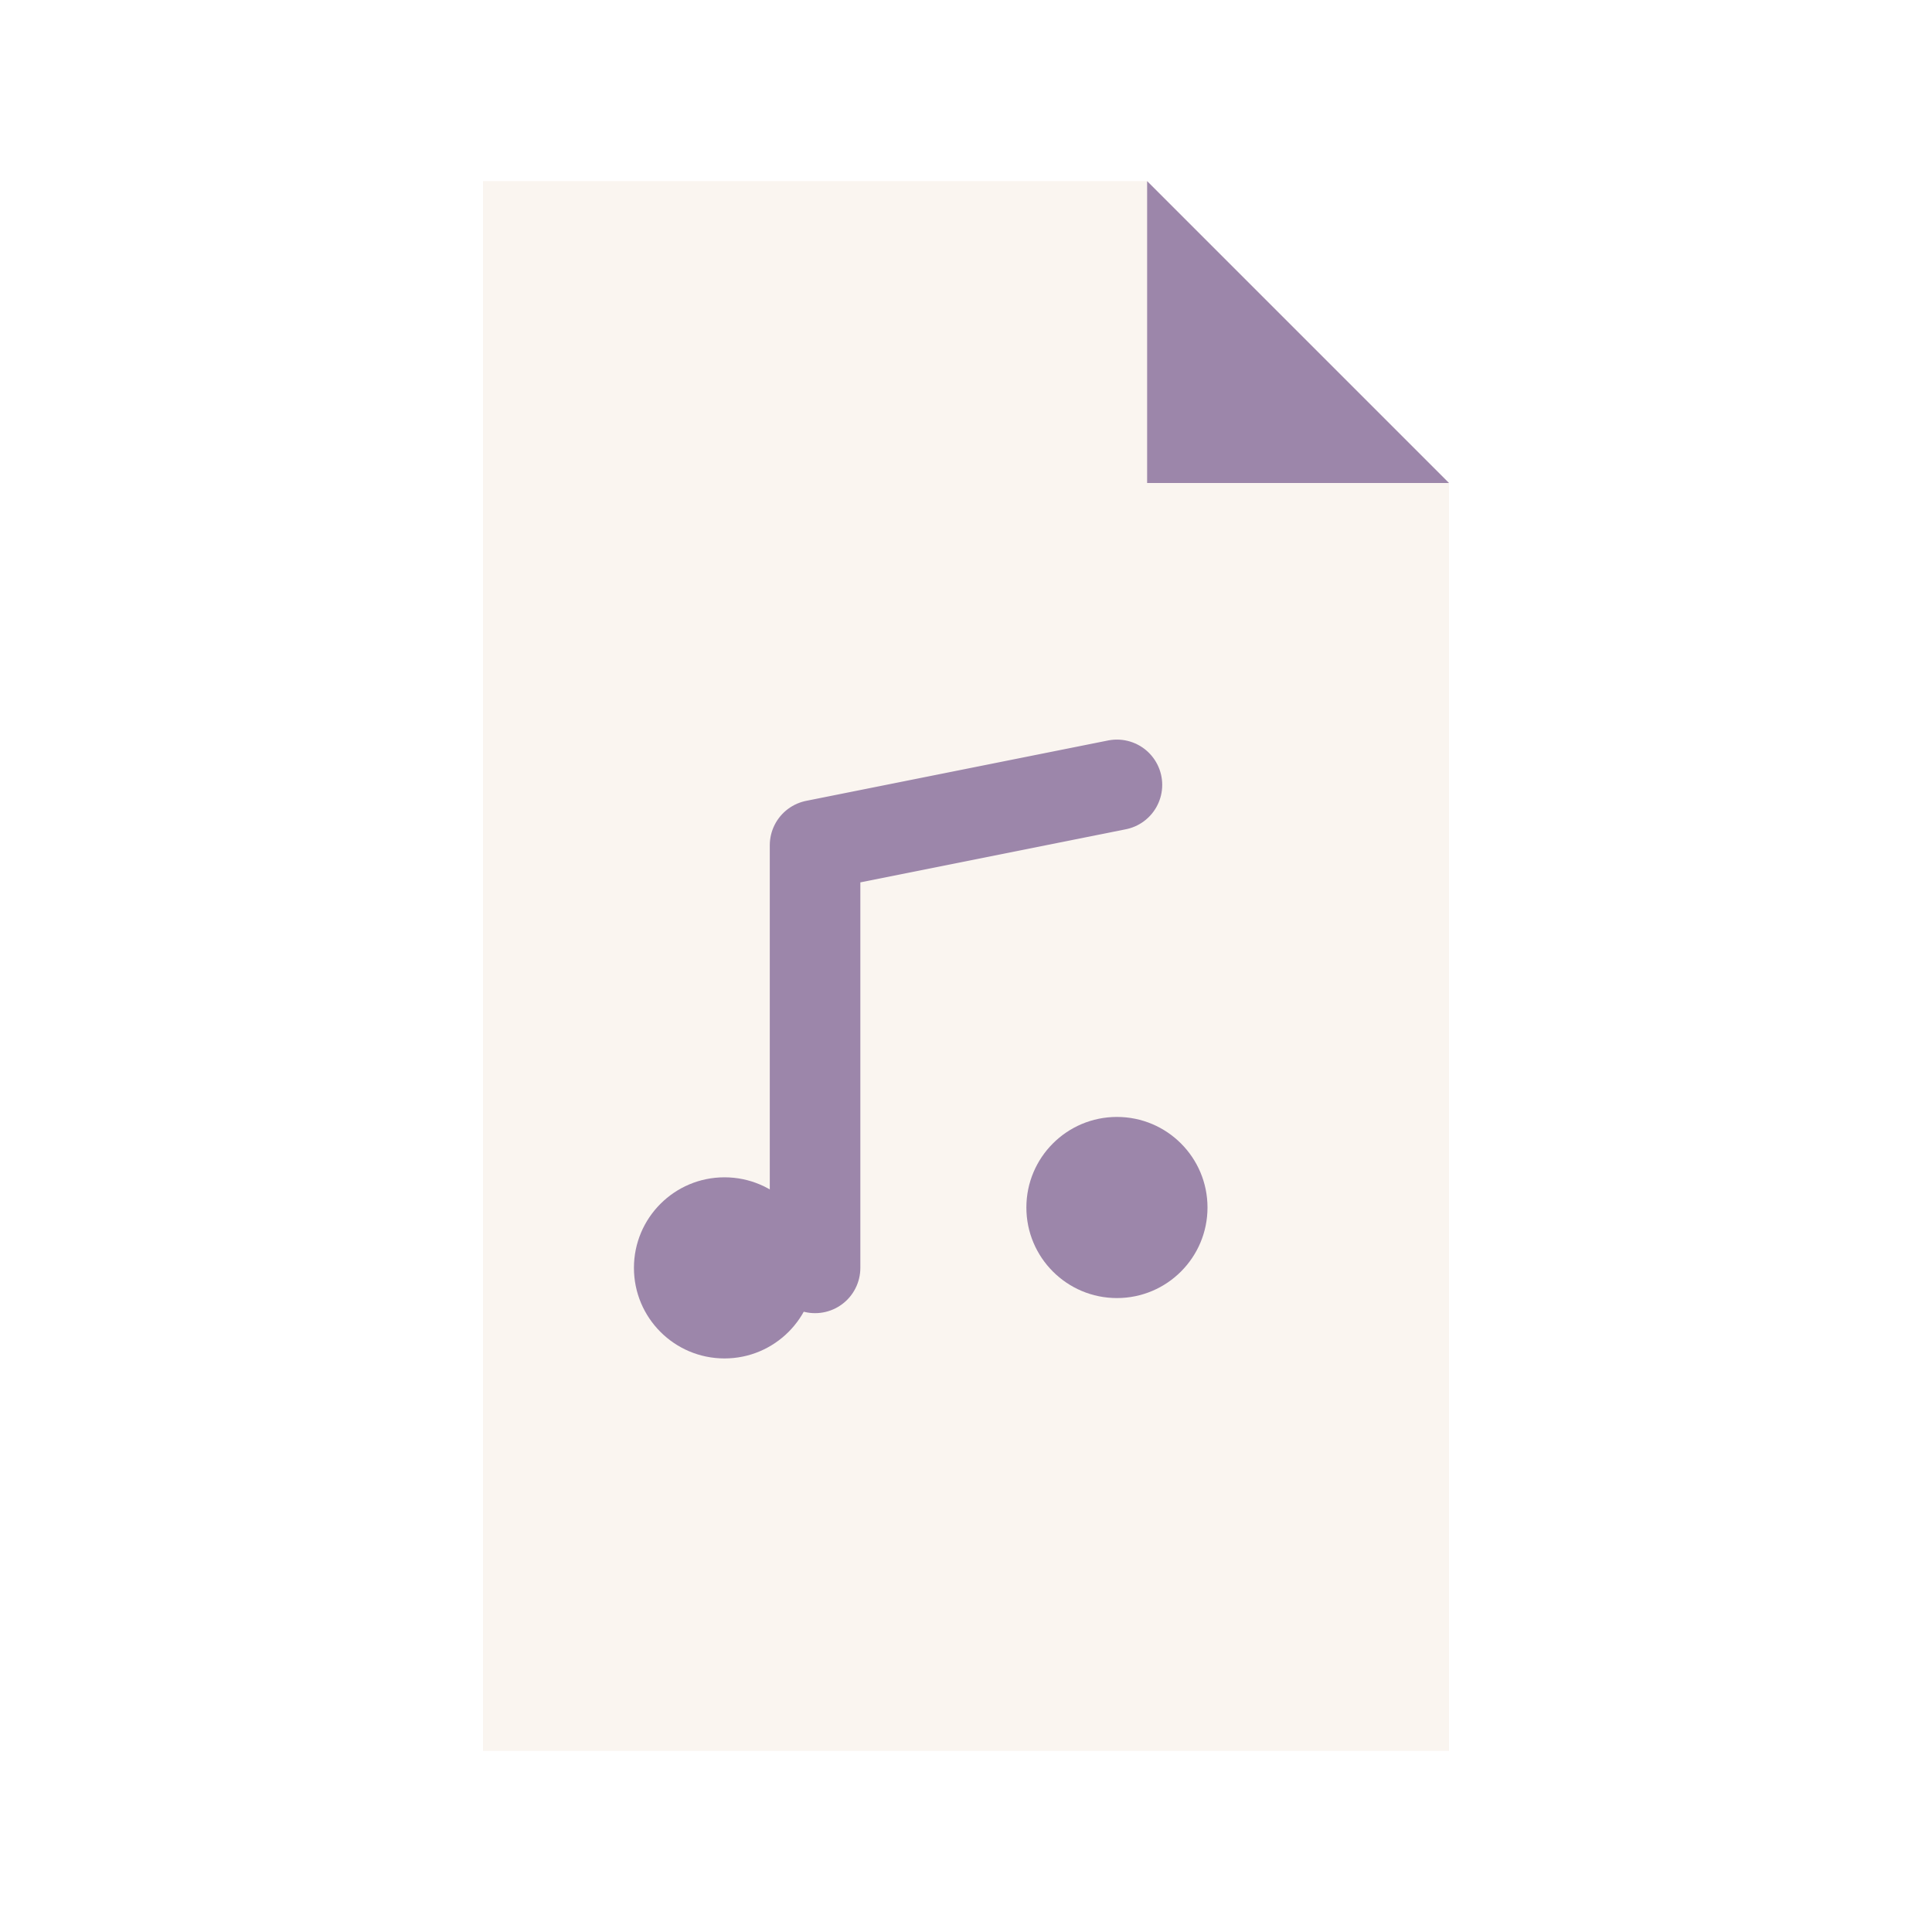
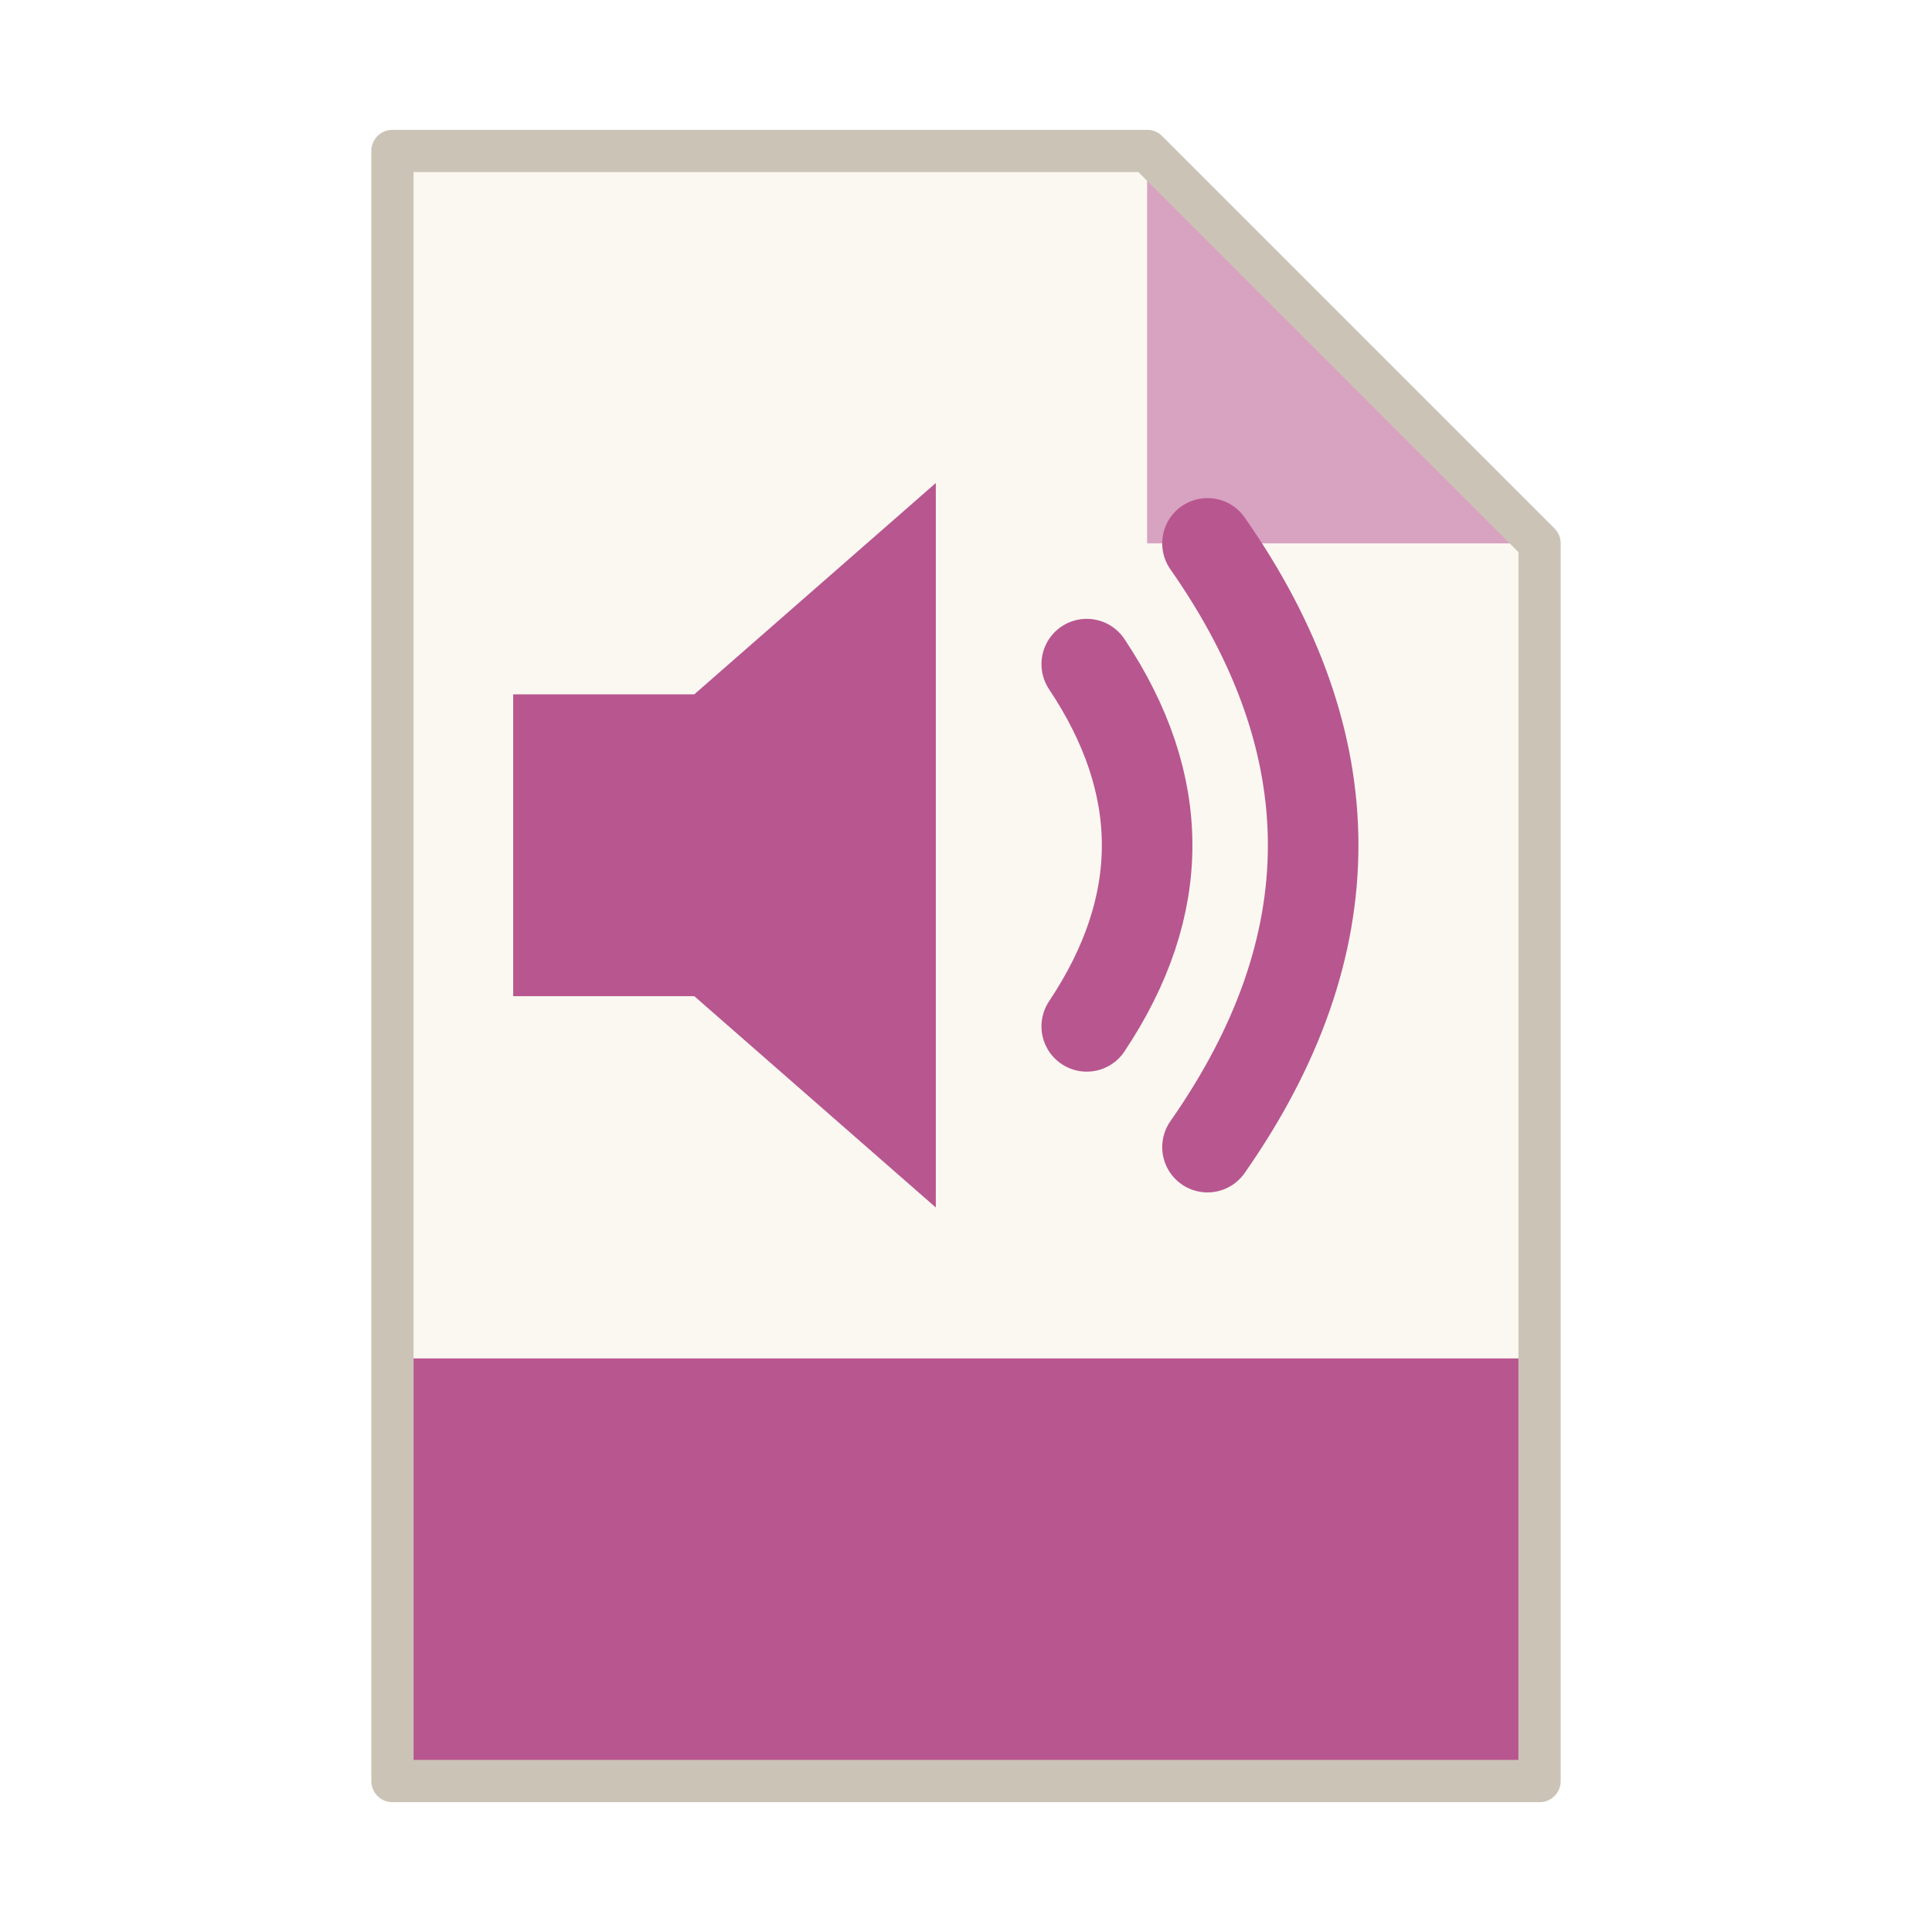
<svg xmlns="http://www.w3.org/2000/svg" viewBox="0 0 64 64">
-   <path d="M16 6h22l10 10v42H16z" fill="#FAF5F0" />
-   <path d="M38 6v10h10" fill="#9C86AA" />
-   <circle cx="24" cy="42" r="3" fill="#9C86AA" />
-   <path d="M27 42V28l10-2" fill="none" stroke="#9C86AA" stroke-width="3" stroke-linecap="round" stroke-linejoin="round" />
-   <circle cx="37" cy="40" r="3" fill="#9C86AA" />
+   <path d="M13 5h25l13 13v41H13z" fill="#fbf8f1" />
+   <path d="M13 45h38v14H13z" fill="#b8568f" />
+   <path d="M38 5v13h13z" fill="#d8a2c1" />
+   <path d="M13 5h25l13 13v41H13z" fill="none" stroke="#cbc4b6" stroke-width="1.4" stroke-linecap="round" stroke-linejoin="round" />
+   <path d="M17 23h6l8-7v24l-8-7h-6z" fill="#b8568f" />
+   <path d="M36 22q4 6 0 12" fill="none" stroke="#b8568f" stroke-width="3" stroke-linecap="round" stroke-linejoin="round" />
+   <path d="M40 18q7 10 0 20" fill="none" stroke="#b8568f" stroke-width="3" stroke-linecap="round" stroke-linejoin="round" />
</svg>
